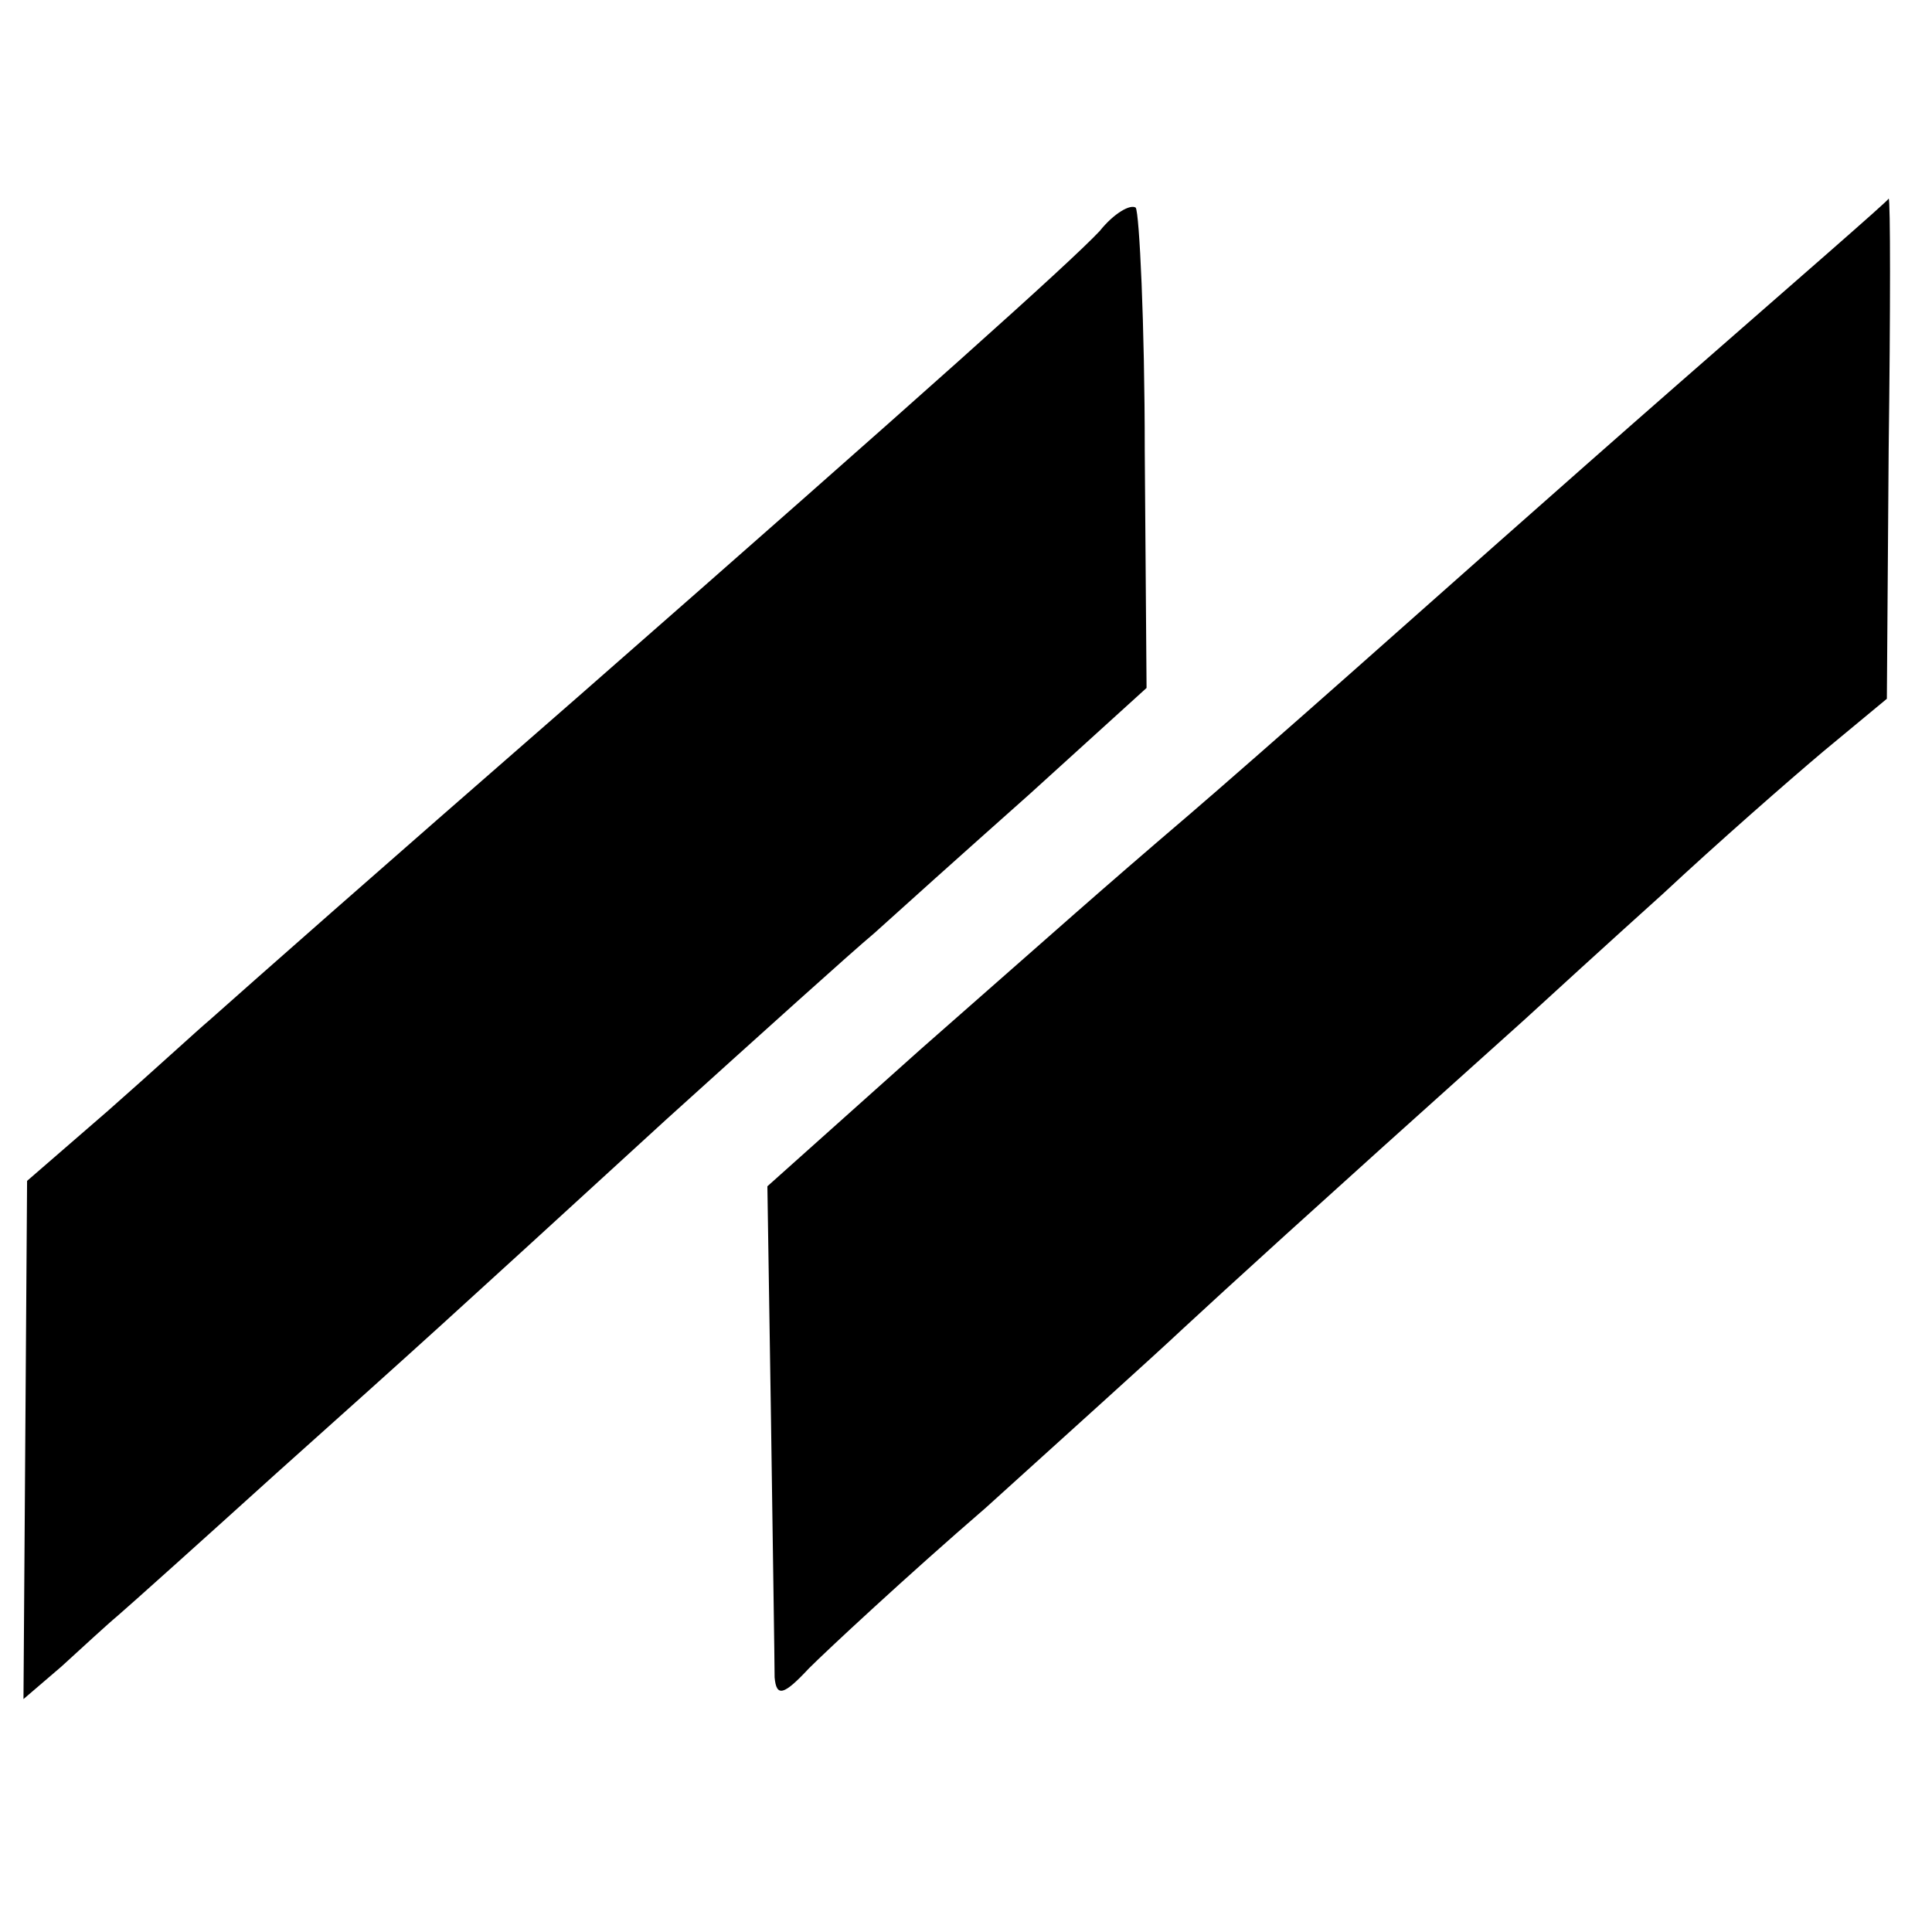
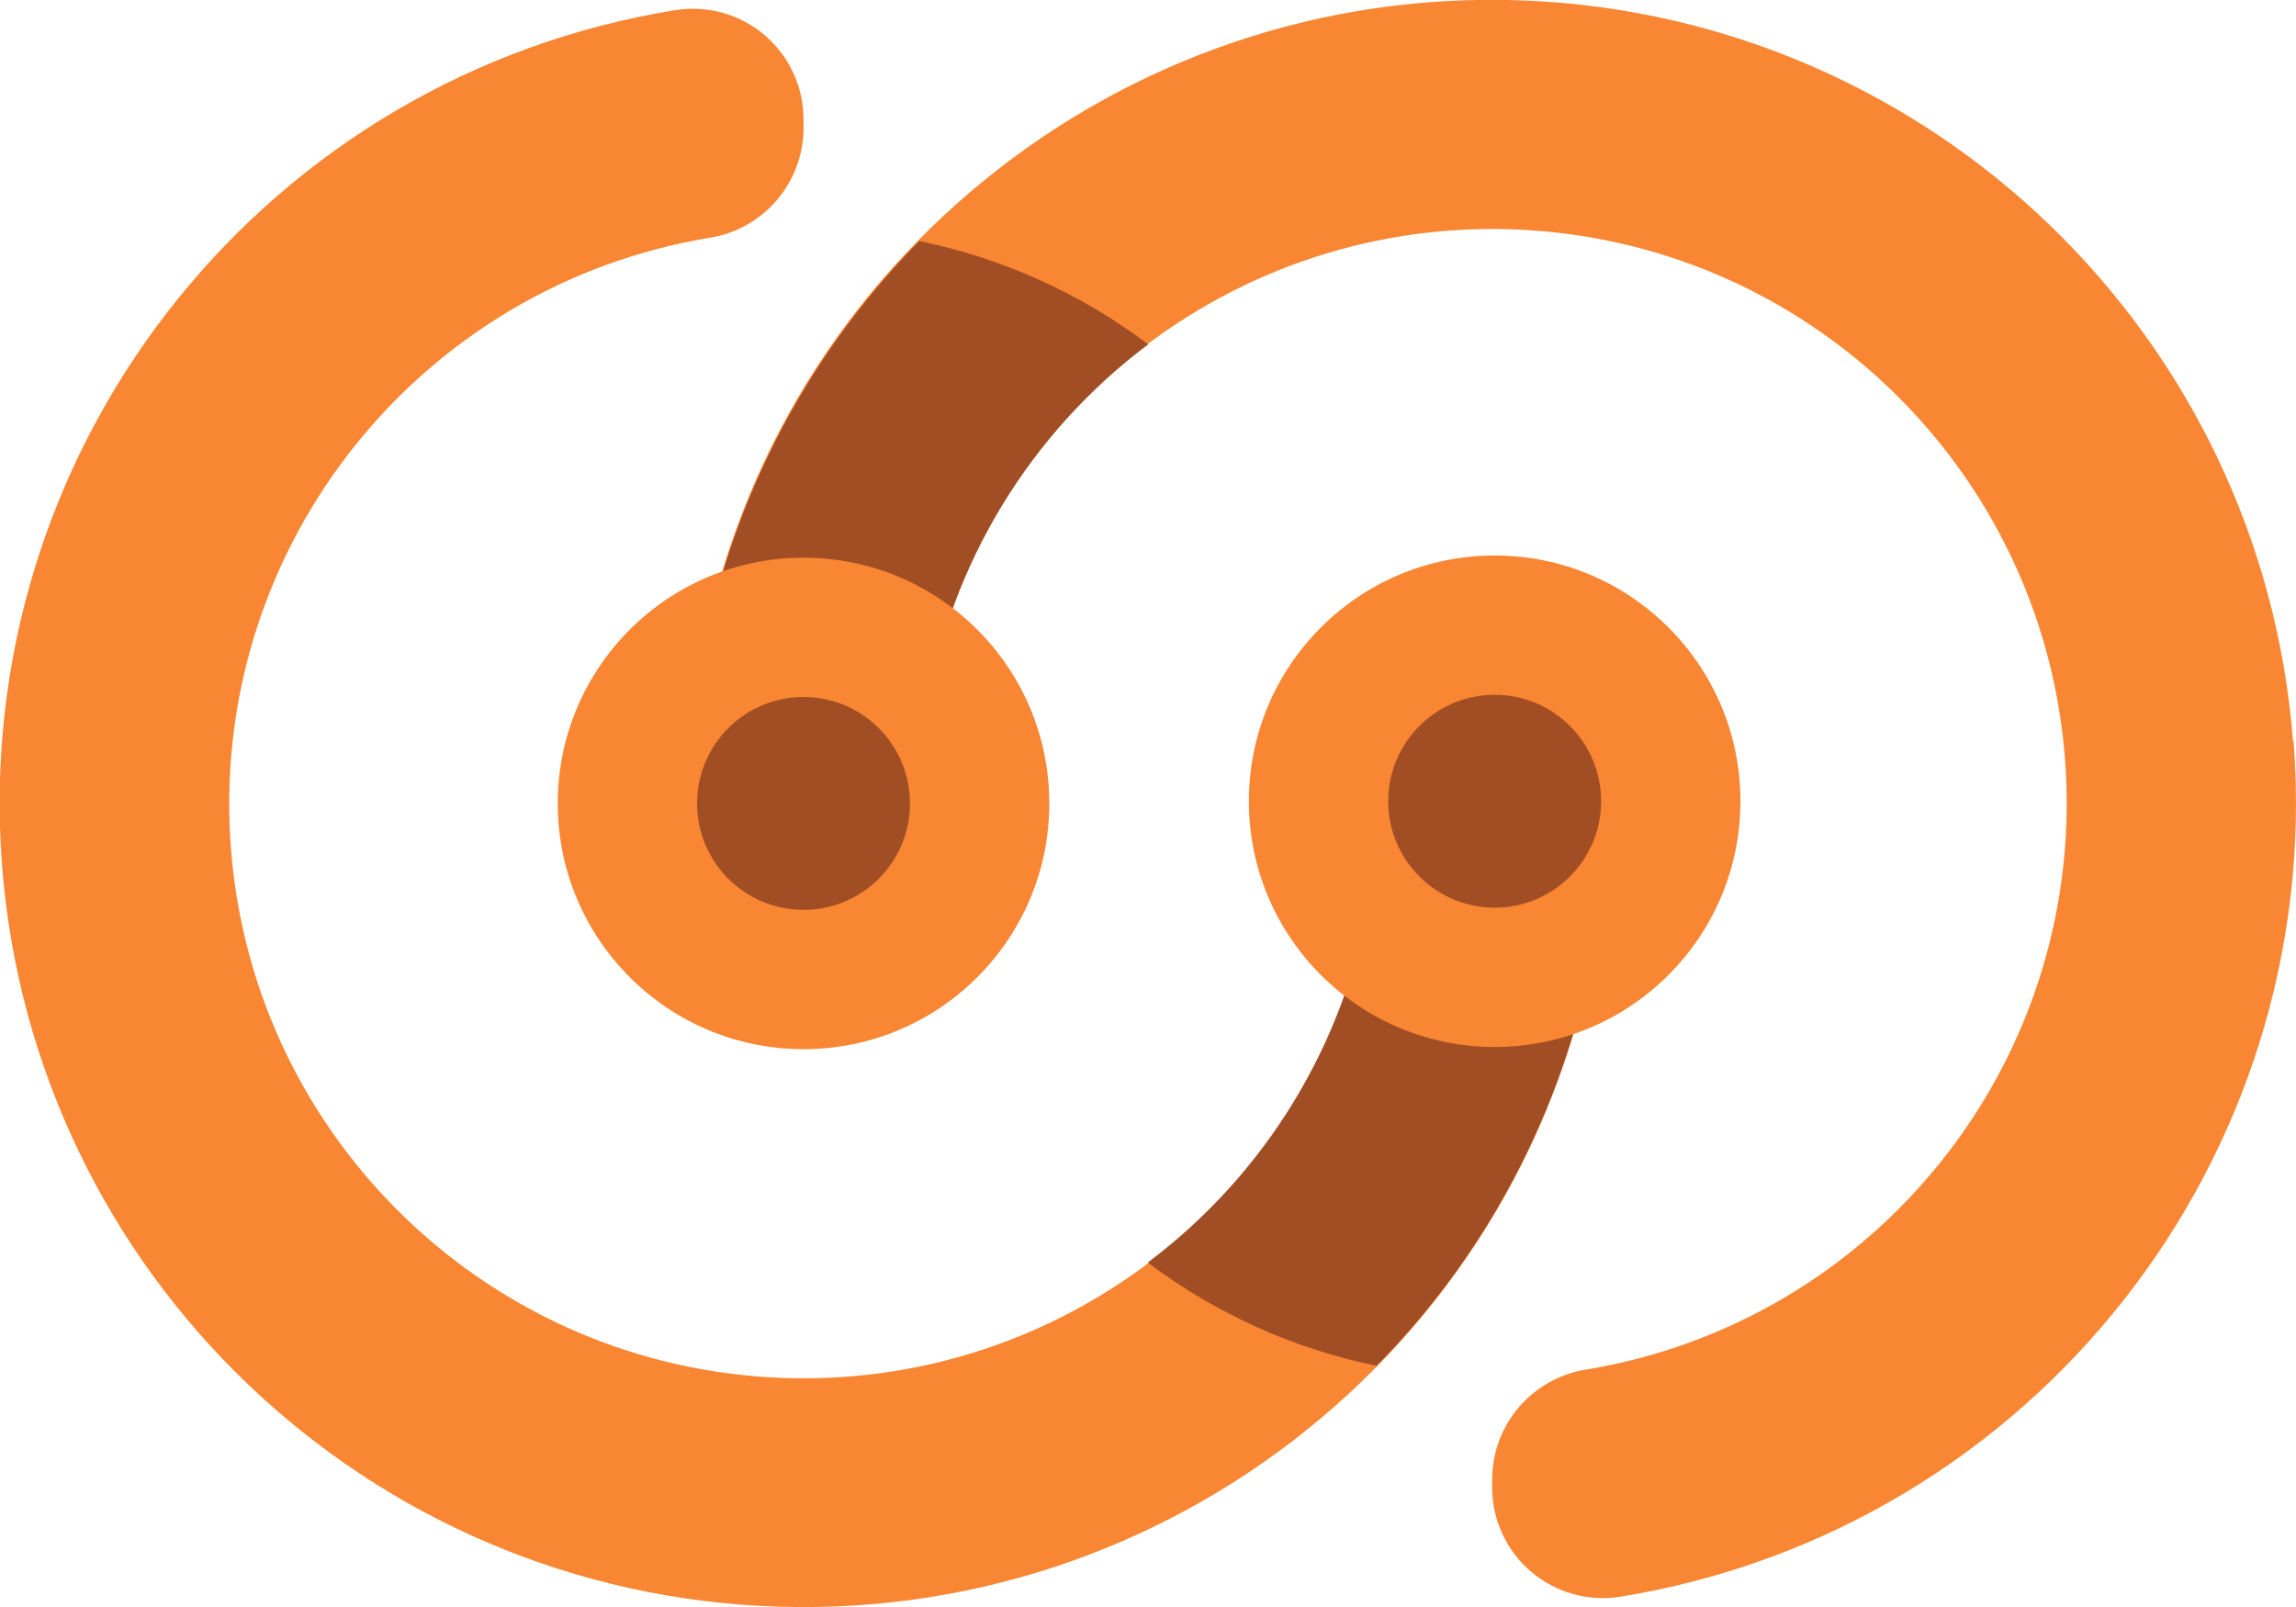
- <svg xmlns="http://www.w3.org/2000/svg" version="1.0" width="107pt" height="107pt" viewBox="0 0 107 107" preserveAspectRatio="xMidYMid meet">
-   <g transform="translate(0,107) scale(0.1,-0.1)" fill="#000000" stroke="none">
-     <path d="M609 942 c-17 -18 -95 -88 -289 -258 -117 -102 -177 -155 -204 -179 -6 -5 -31 -28 -56 -50 l-45 -39 -1 -144 -1 -143 21 18 c11 10 25 23 31 28 7 6 46 41 88 79 86 77 86 77 216 196 52 47 103 93 115 103 11 10 50 45 86 77 l65 59 -1 131 c0 71 -3 132 -5 135 -3 2 -12 -3 -20 -13z" />
-     <path d="M929 857 c-64 -56 -145 -128 -180 -159 -35 -31 -75 -66 -89 -78 -55 -47 -68 -59 -150 -131 l-85 -76 2 -129 c1 -71 2 -135 2 -143 1 -11 5 -10 19 5 10 10 54 51 98 89 43 39 92 83 109 99 26 24 63 58 189 171 12 11 47 43 77 70 30 28 70 63 89 79 l35 29 1 138 c1 77 1 139 0 139 0 -1 -53 -47 -117 -103z" />
+ <svg xmlns="http://www.w3.org/2000/svg" viewBox="0 0 146.67 102.66" height="30px">
+   <defs>
+     <style>.cls-1{fill:#f98633}.cls-2{fill:#a14e24}</style>
+   </defs>
+   <g id="Layer_2">
+     <g id="Layer_1-2">
+       <path class="cls-1" d="M102 59.53A51.34 51.34 0 1143.13.65a7.07 7.07 0 018.2 7v.54a7.11 7.11 0 01-6 7 36.68 36.68 0 1042.18 42.18 7.13 7.13 0 017-6H95a7.07 7.07 0 017 8.16z" />
+       <path class="cls-2" d="M94.5 51.33a7.13 7.13 0 00-7 6 36.71 36.71 0 01-14.18 23.33 36.37 36.37 0 0014.62 6.6A51.27 51.27 0 00102 59.53a7.07 7.07 0 00-7-8.2z" />
+       <path class="cls-1" d="M146.52 47.39a51.4 51.4 0 01-43 54.62 7.07 7.07 0 01-8.2-7v-.51a7.12 7.12 0 016-7 36.68 36.68 0 10-42.16-42.21 7.12 7.12 0 01-7 6h-.54a7.07 7.07 0 01-7-8.2 51.34 51.34 0 01101.86 4.26z" />
+       <path class="cls-2" d="M52.17 51.33a7.12 7.12 0 007-6A36.7 36.7 0 0173.35 22a36.51 36.51 0 00-14.62-6.6 51.27 51.27 0 00-14.07 27.73 7.07 7.07 0 007 8.2z" />
+       <circle class="cls-1" cx="95.48" cy="51.19" r="15.7" />
+       <circle class="cls-1" cx="51.33" cy="51.33" r="15.7" />
+       <circle class="cls-2" cx="51.33" cy="51.33" r="6.8" />
+       <circle class="cls-2" cx="95.48" cy="51.19" r="6.8" />
+     </g>
  </g>
</svg>
